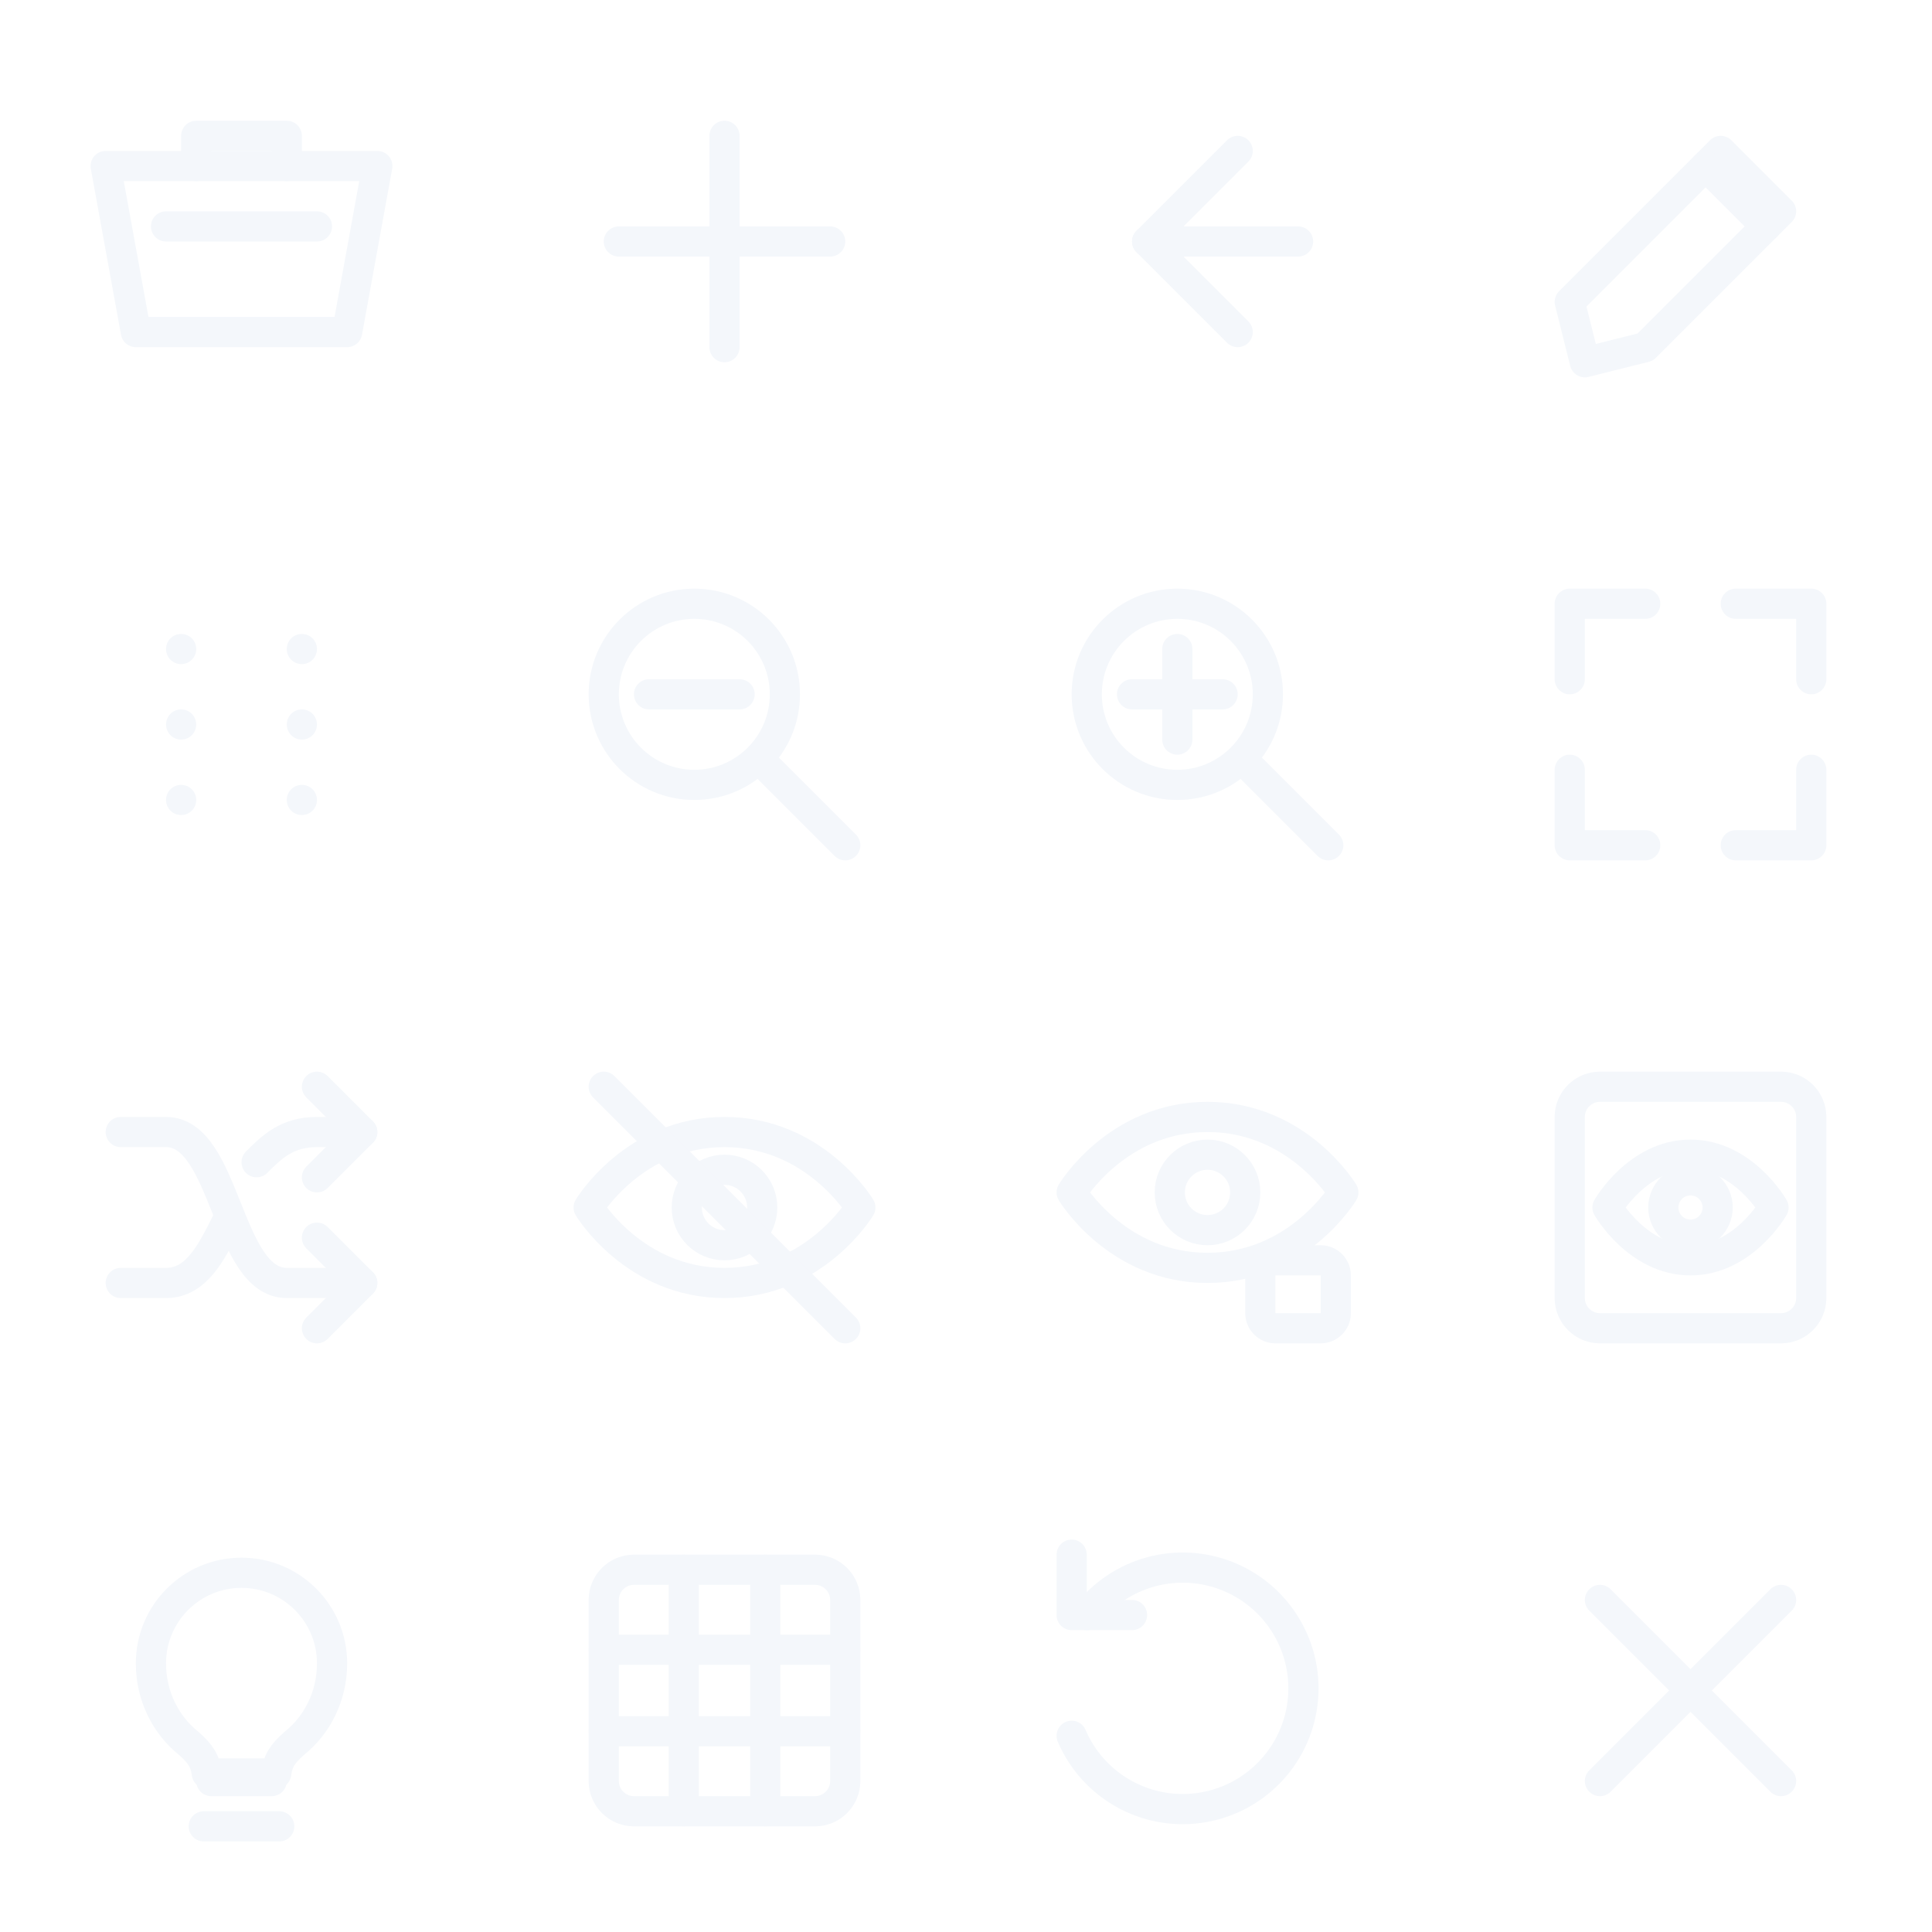
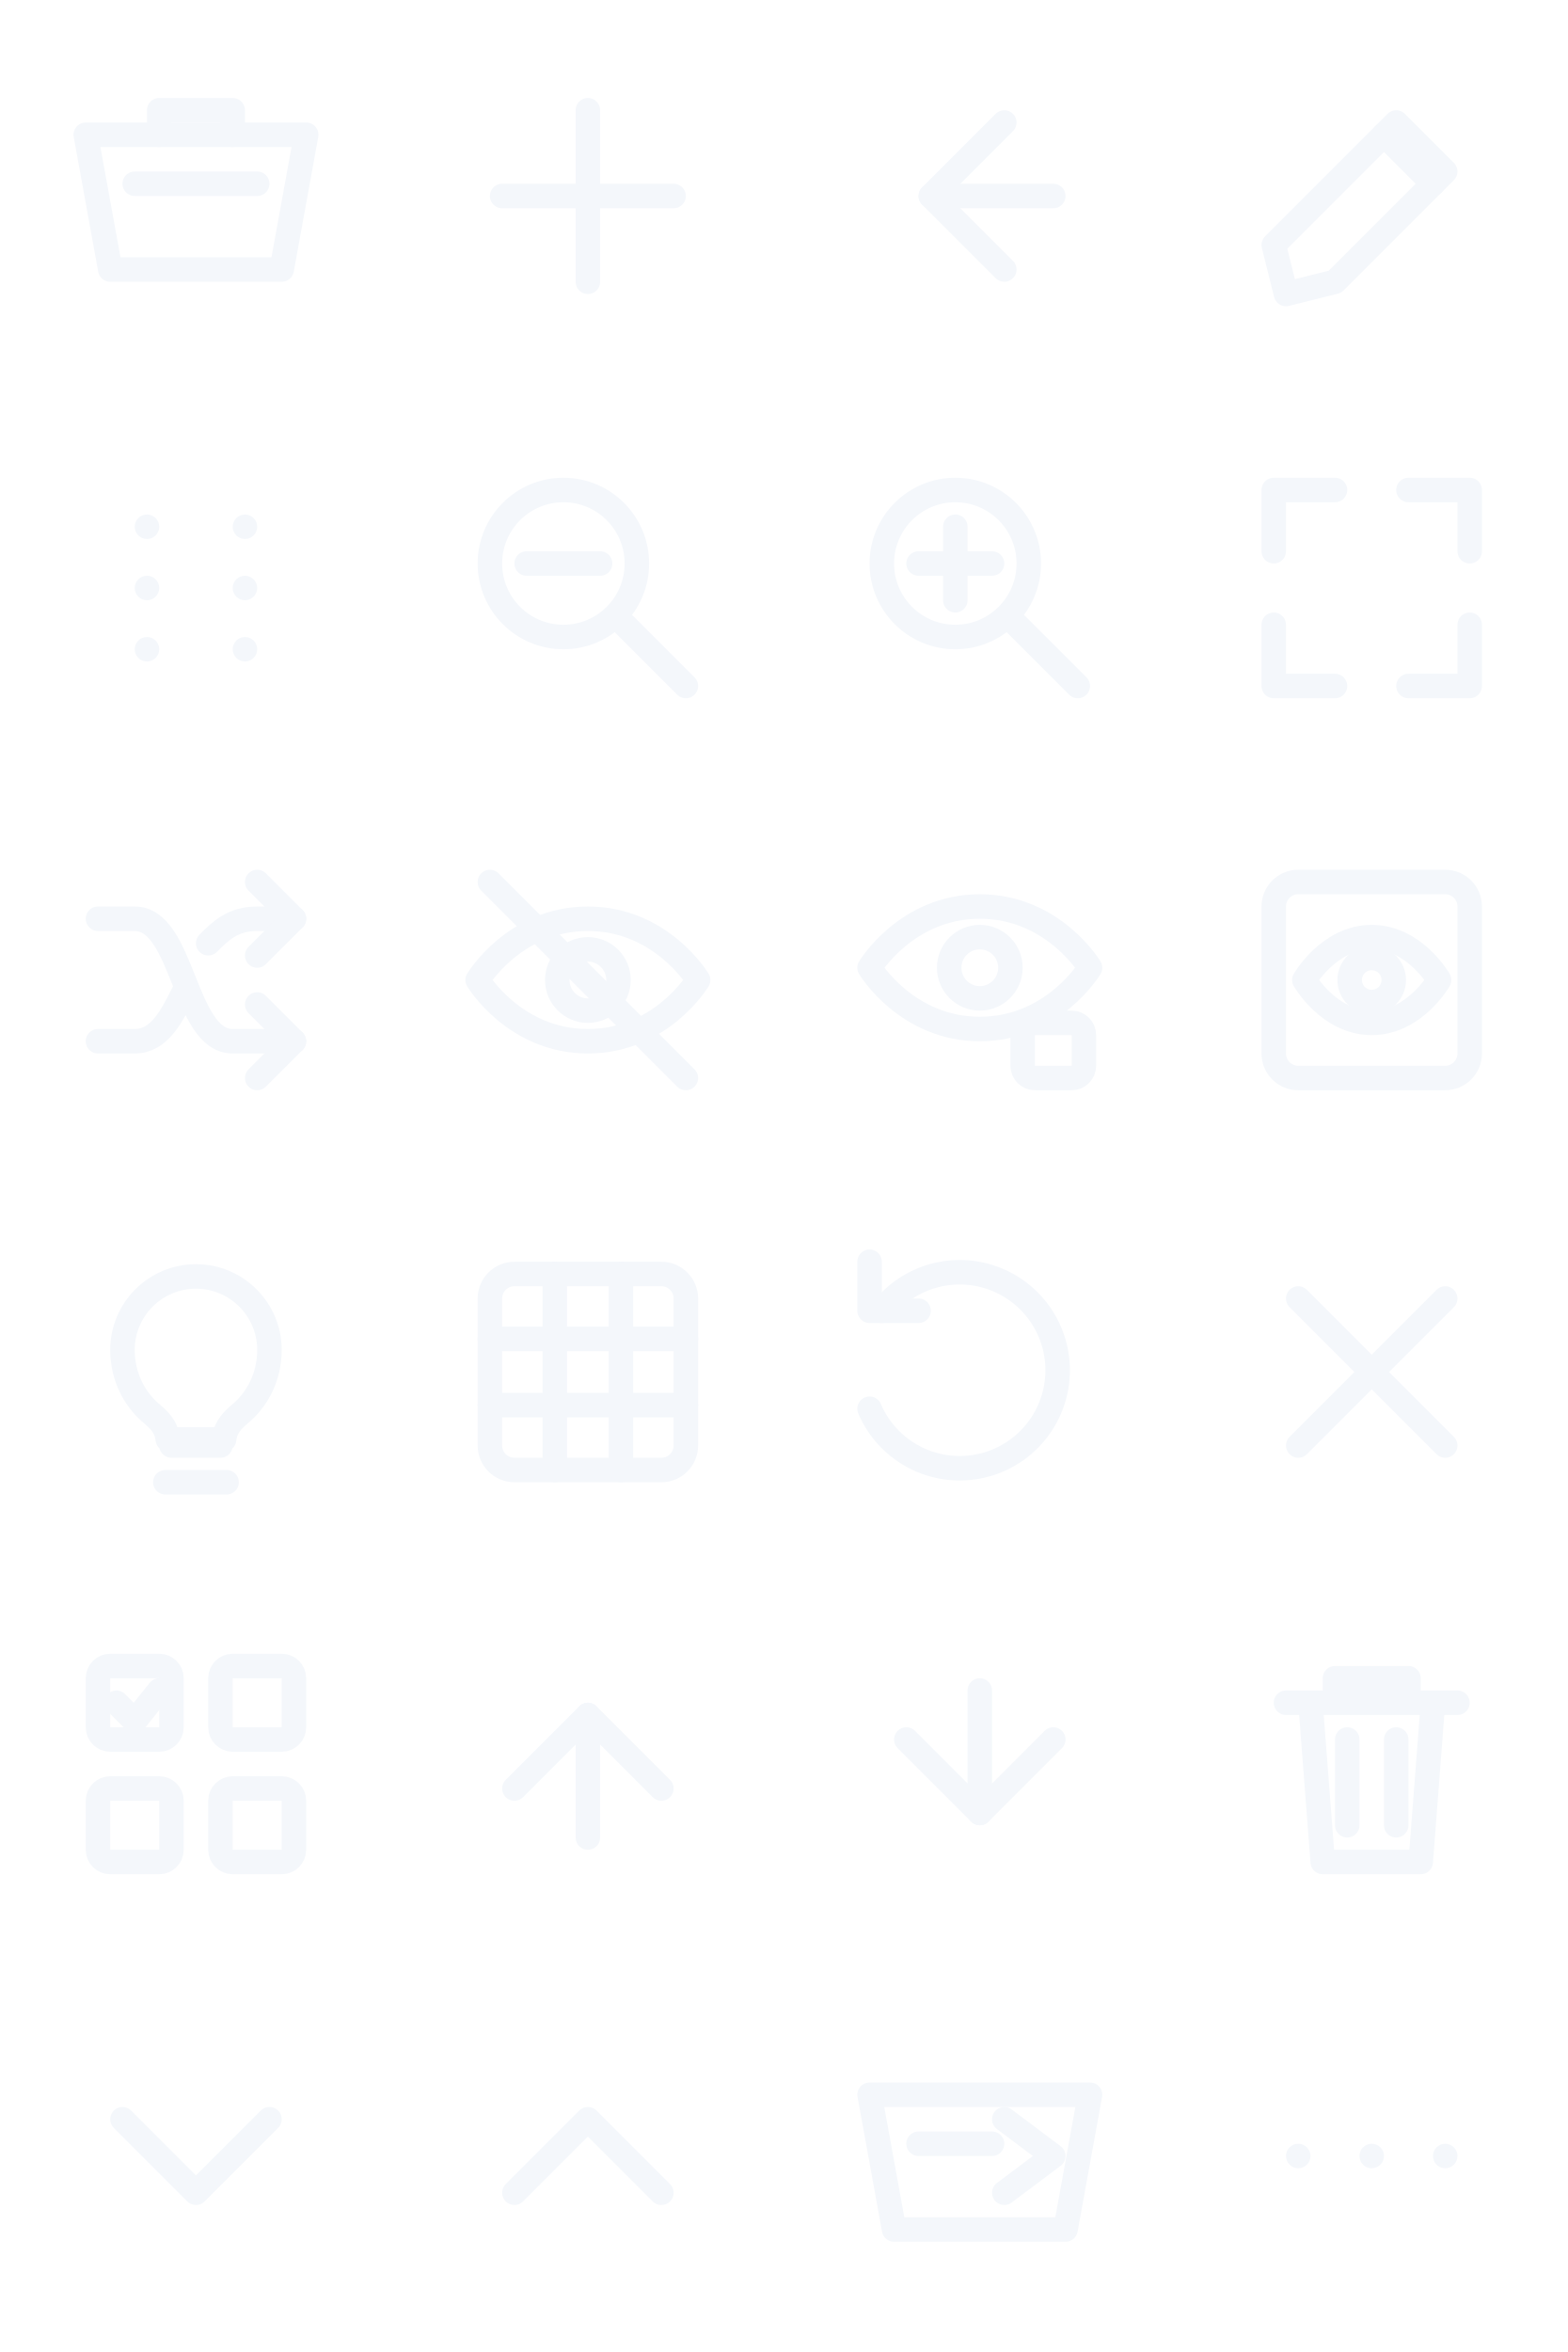
- <svg xmlns="http://www.w3.org/2000/svg" width="256" height="256" viewBox="0 0 256 256" fill="none" stroke="#F4F7FB" stroke-width="2" stroke-linecap="round" stroke-linejoin="round">
+ <svg xmlns="http://www.w3.org/2000/svg" width="256" height="384" viewBox="0 0 256 384" fill="none" stroke="#F4F7FB" stroke-width="2" stroke-linecap="round" stroke-linejoin="round">
  <g transform="translate(8 8) scale(2)">
    <path d="M3 7h18l-2 11H5L3 7Z" />
    <path d="M7 11h10" />
    <path d="M9 7V5h6v2" />
  </g>
  <g transform="translate(72 8) scale(2)">
    <path d="M12 5v14M5 12h14" />
  </g>
  <g transform="translate(136 8) scale(2)">
    <path d="m14 6-6 6 6 6" />
    <path d="M8 12h10" />
  </g>
  <g transform="translate(200 8) scale(2)">
    <path d="m4 16 1 4 4-1 9-9-4-4-9 9Z" />
    <path d="m13 7 4 4" />
  </g>
  <g transform="translate(8 72) scale(2)">
    <circle cx="8" cy="7" r="1" fill="#F4F7FB" stroke="none" />
    <circle cx="16" cy="7" r="1" fill="#F4F7FB" stroke="none" />
    <circle cx="8" cy="12" r="1" fill="#F4F7FB" stroke="none" />
    <circle cx="16" cy="12" r="1" fill="#F4F7FB" stroke="none" />
    <circle cx="8" cy="17" r="1" fill="#F4F7FB" stroke="none" />
    <circle cx="16" cy="17" r="1" fill="#F4F7FB" stroke="none" />
  </g>
  <g transform="translate(72 72) scale(2)">
    <circle cx="10" cy="10" r="6" />
    <path d="m15 15 5 5" />
    <path d="M7 10h6" />
  </g>
  <g transform="translate(136 72) scale(2)">
    <circle cx="10" cy="10" r="6" />
    <path d="m15 15 5 5" />
    <path d="M7 10h6M10 7v6" />
  </g>
  <g transform="translate(200 72) scale(2)">
    <path d="M4 9V4h5M15 4h5v5M20 15v5h-5M9 20H4v-5" />
  </g>
  <g transform="translate(8 136) scale(2)">
    <path d="M4 7h3c4 0 4 10 8 10h5" />
    <path d="m17 14 3 3-3 3" />
    <path d="M4 17h3c2 0 3-2 4-4" />
    <path d="M13 9c1-1 2-2 4-2h3" />
    <path d="m17 4 3 3-3 3" />
  </g>
  <g transform="translate(72 136) scale(2)">
    <path d="M3 12s3-5 9-5 9 5 9 5-3 5-9 5-9-5-9-5Z" />
    <circle cx="12" cy="12" r="2.5" />
    <path d="M4 4l16 16" />
  </g>
  <g transform="translate(136 136) scale(2)">
    <path d="M3 11s3-5 9-5 9 5 9 5-3 5-9 5-9-5-9-5Z" />
    <circle cx="12" cy="11" r="2.5" />
    <rect x="15.5" y="15.5" width="5" height="4.5" rx="1" />
  </g>
  <g transform="translate(200 136) scale(2)">
    <rect x="4" y="4" width="16" height="16" rx="2" />
    <path d="M6.5 12s2-3.5 5.5-3.5 5.5 3.5 5.5 3.5-2 3.5-5.5 3.5S6.5 12 6.5 12Z" />
    <circle cx="12" cy="12" r="1.8" />
  </g>
  <g transform="translate(8 200) scale(2)">
    <path d="M8.5 15.5C7 14.3 6 12.4 6 10.2A6 6 0 0 1 18 10.2c0 2.2-1 4.1-2.5 5.3-.8.7-1.1 1.2-1.2 2H9.7c-.1-.8-.4-1.3-1.2-2Z" />
    <path d="M9.5 21h5M10 18h4" />
  </g>
  <g transform="translate(72 200) scale(2)">
    <rect x="4" y="4" width="16" height="16" rx="2" />
    <path d="M9.3 4v16M14.7 4v16M4 9.3h16M4 14.7h16" />
  </g>
  <g transform="translate(136 200) scale(2)">
    <path d="M7 7H3v-4" />
    <path d="M4 7a8 8 0 1 1-1 8" />
  </g>
  <g transform="translate(200 200) scale(2)">
    <path d="M6 6l12 12M18 6 6 18" />
  </g>
+   <g transform="translate(8 264) scale(2)">
+     <rect x="4" y="4" width="6" height="6" rx="1" />
+     <path d="m5.5 7 1.5 1.5L9 6" />
+     <rect x="14" y="4" width="6" height="6" rx="1" />
+     <rect x="4" y="14" width="6" height="6" rx="1" />
+     <rect x="14" y="14" width="6" height="6" rx="1" />
+   </g>
+   <g transform="translate(72 264) scale(2)">
+     <path d="m6 14 6-6 6 6" />
+     <path d="M12 8v10" />
+   </g>
+   <g transform="translate(136 264) scale(2)">
+     <path d="m6 10 6 6 6-6" />
+     <path d="M12 6v10" />
+   </g>
+   <g transform="translate(200 264) scale(2)">
+     <path d="M5 7h14M9 7V5h6v2M7 7l1 13h8l1-13M10 10v7M14 10v7" />
+   </g>
+   <g transform="translate(8 328) scale(2)">
+     <path d="m6 9 6 6 6-6" />
+   </g>
+   <g transform="translate(72 328) scale(2)">
+     <path d="m6 15 6-6 6 6" />
+   </g>
+   <g transform="translate(136 328) scale(2)">
+     <path d="M3 7h18l-2 11H5L3 7Z" />
+     <path d="M7 11h6" />
+     <path d="m14 9 4 3-4 3" />
+   </g>
+   <g transform="translate(200 328) scale(2)">
+     <circle cx="6" cy="12" r="1" fill="#F4F7FB" stroke="none" />
+     <circle cx="12" cy="12" r="1" fill="#F4F7FB" stroke="none" />
+     <circle cx="18" cy="12" r="1" fill="#F4F7FB" stroke="none" />
+   </g>
</svg>
